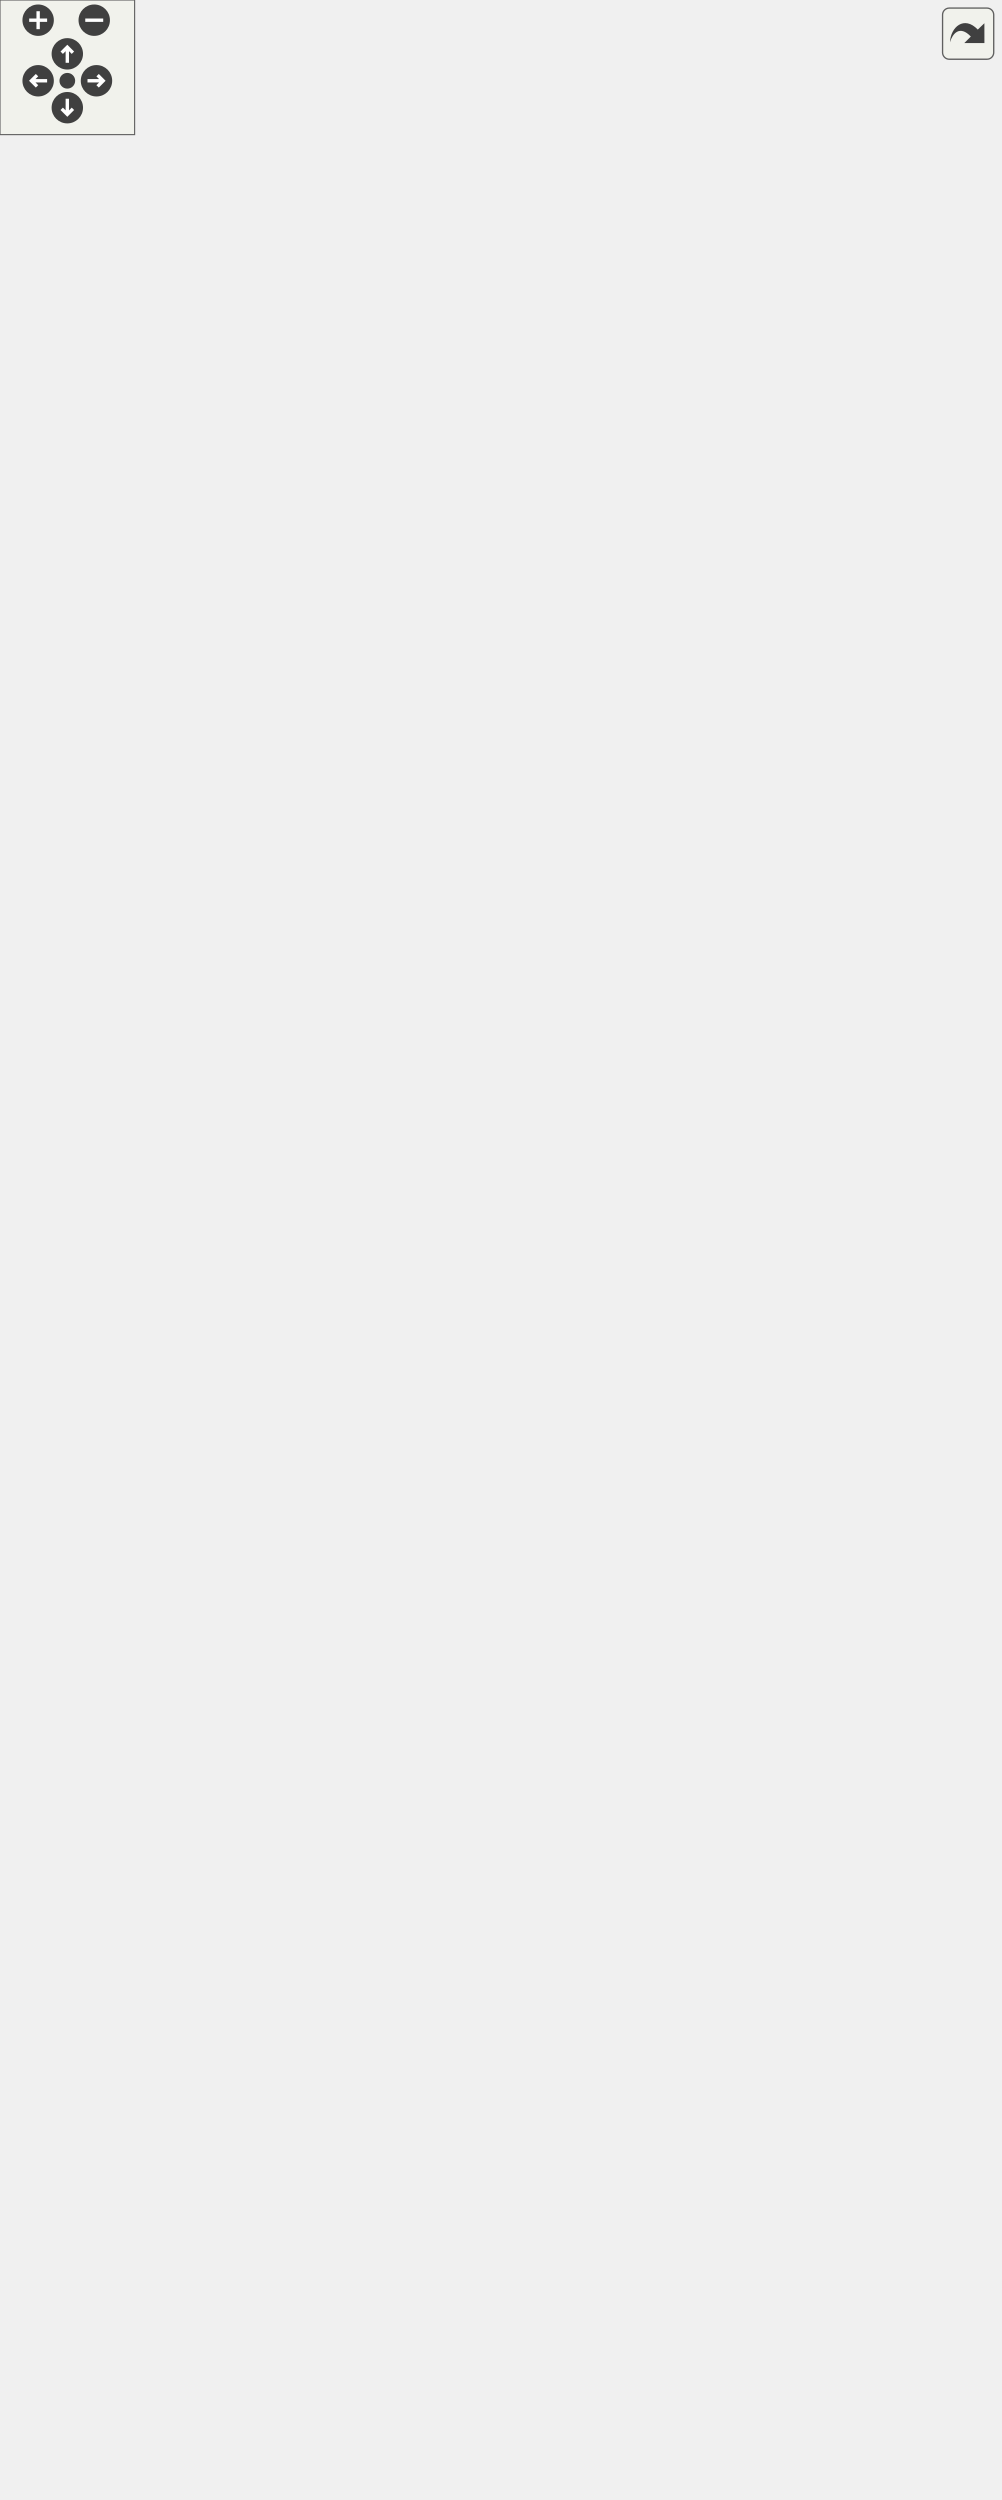
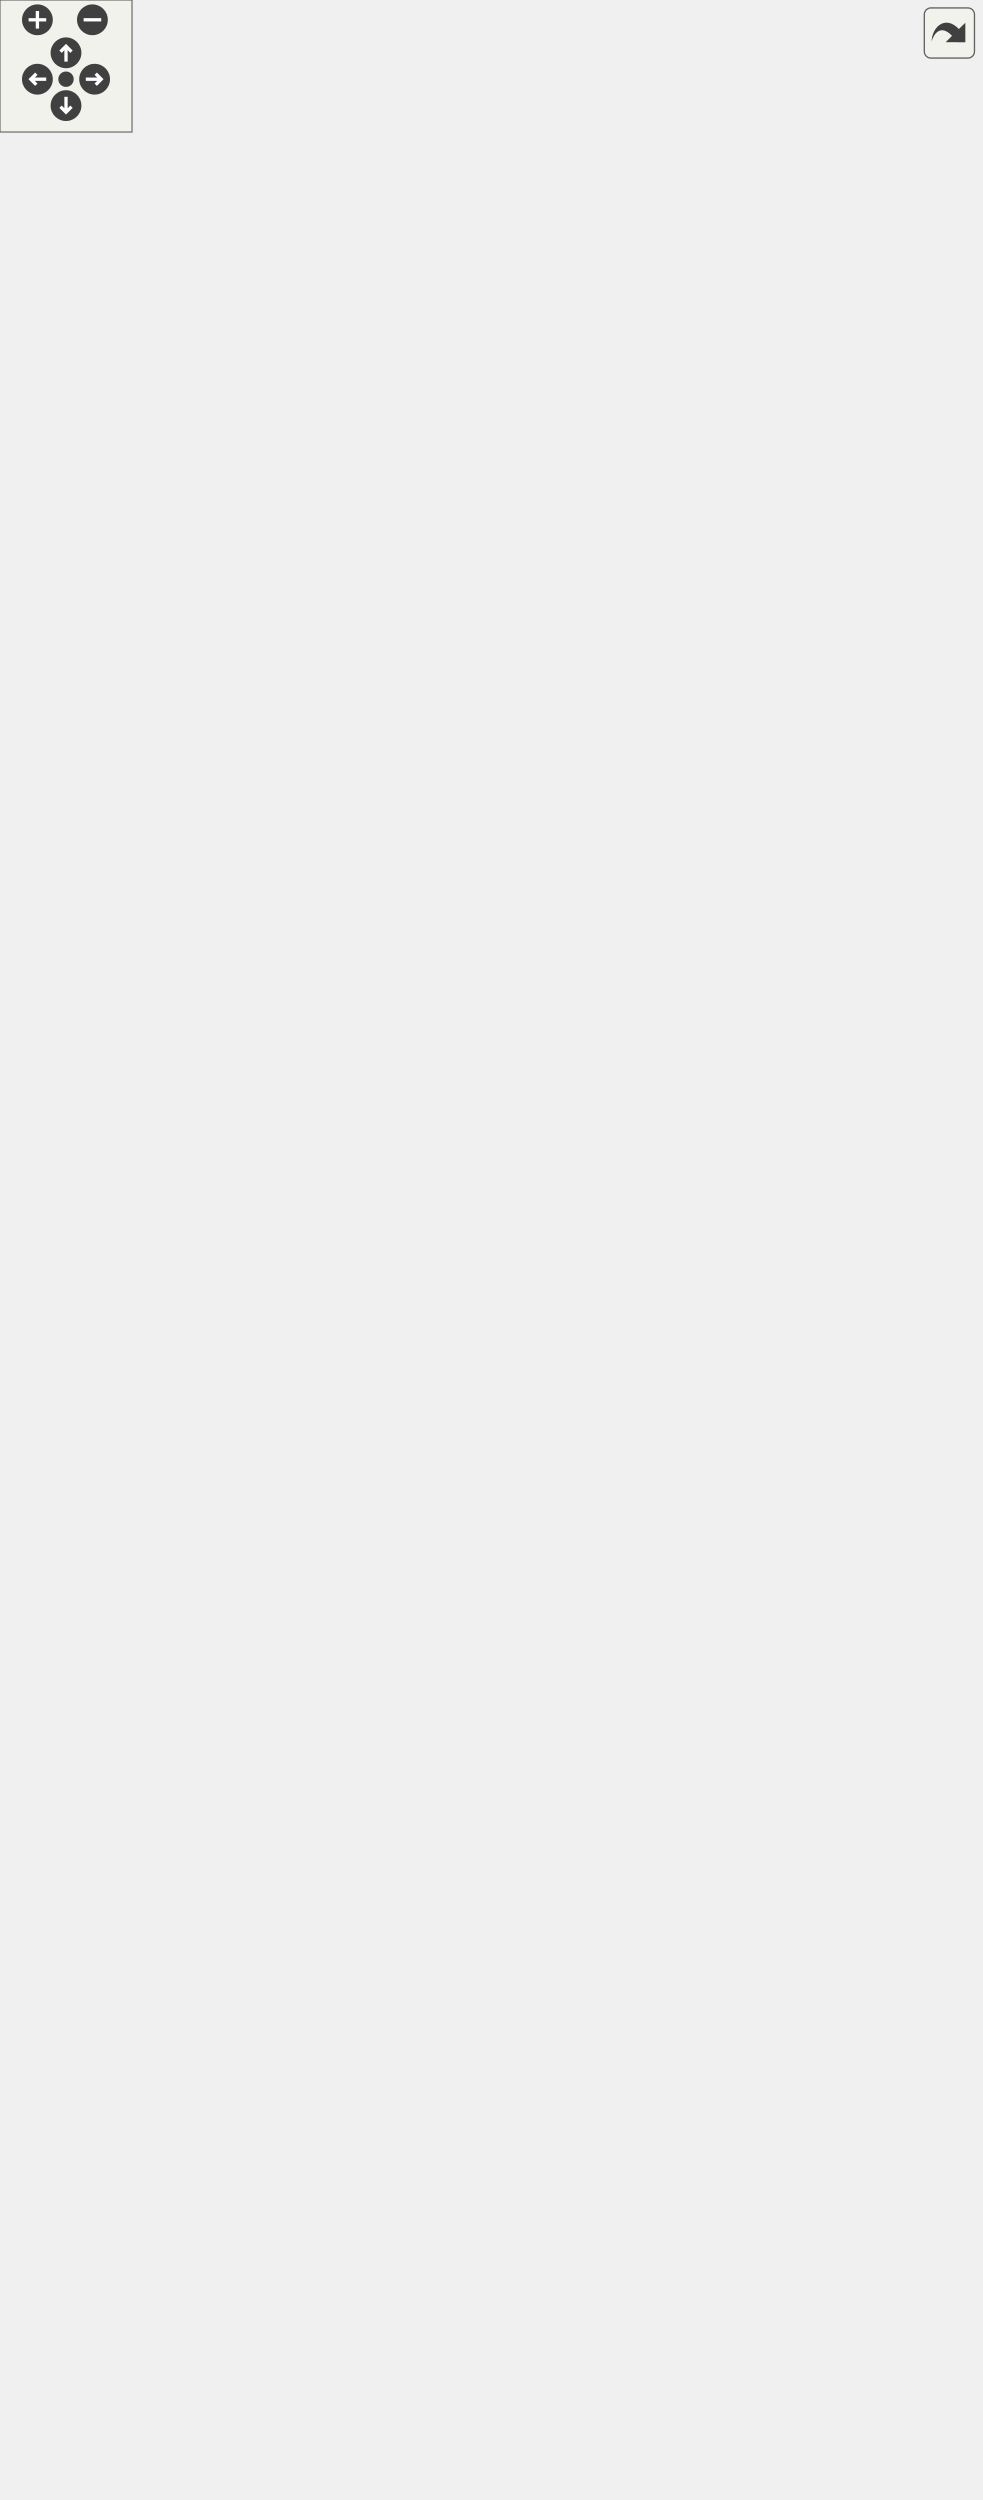
<svg xmlns="http://www.w3.org/2000/svg" xmlns:xlink="http://www.w3.org/1999/xlink" id="main" version="1.1" xml:space="preserve">
  <style type="text/css">
.edge:hover path { stroke: red; }
.edge:hover polygon { stroke: red; fill: red; }
</style>
  <defs>
    <circle id="rim" cx="0" cy="0" r="7" />
    <circle id="rim2" cx="0" cy="0" r="3.5" />
    <g id="zoomPlus">
      <use xlink:href="#rim" fill="#404040">
        <set attributeName="fill" to="#808080" begin="zoomplus.mouseover" end="zoomplus.mouseout" />
      </use>
      <path d="M-4,0h8M0,-4v8" fill="none" stroke="white" stroke-width="1.5" pointer-events="none" />
    </g>
    <g id="zoomMin">
      <use xlink:href="#rim" fill="#404040">
        <set attributeName="fill" to="#808080" begin="zoomminus.mouseover" end="zoomminus.mouseout" />
      </use>
      <path d="M-4,0h8" fill="none" stroke="white" stroke-width="1.5" pointer-events="none" />
    </g>
    <g id="dirArrow">
      <path fill="none" stroke="white" stroke-width="1.5" d="M0,-3.0v7 M-2.5,-0.5L0,-3.0L2.5,-0.5" />
    </g>
    <g id="resetDef">
      <use xlink:href="#rim2" fill="#404040">
        <set attributeName="fill" to="#808080" begin="reset.mouseover" end="reset.mouseout" />
      </use>
    </g>
  </defs>
  <svg id="graph" class="graph">
    <g id="viewport">
      <g id="node1" class="node">
        <g id="a_node1">
          <a xlink:title=" ">
-             <polygon fill="#bfbfbf" stroke="black" points="156.5,-0.5 156.5,-178.5 307.5,-178.5 307.5,-0.5 156.5,-0.5" />
-             <text text-anchor="middle" x="232" y="-166.5" font-family="Helvetica,sans-Serif" font-size="10.00">Maintainer</text>
-             <polyline fill="none" stroke="black" points="156.5,-159.5 307.5,-159.5 " />
-             <text text-anchor="start" x="164.5" y="-147.5" font-family="Helvetica,sans-Serif" font-size="10.00">- start_time</text>
-             <text text-anchor="start" x="164.5" y="-136.5" font-family="Helvetica,sans-Serif" font-size="10.00">- m_delay_sec</text>
-             <text text-anchor="start" x="164.5" y="-125.5" font-family="Helvetica,sans-Serif" font-size="10.00">- m_error_id</text>
-             <text text-anchor="start" x="164.5" y="-114.5" font-family="Helvetica,sans-Serif" font-size="10.00">- m_withPeriodicReboot</text>
-             <polyline fill="none" stroke="black" points="156.5,-107.5 307.5,-107.5 " />
-             <text text-anchor="start" x="164.5" y="-95.5" font-family="Helvetica,sans-Serif" font-size="10.00">+ Maintainer()</text>
-             <text text-anchor="start" x="164.5" y="-84.5" font-family="Helvetica,sans-Serif" font-size="10.00">+ ~Maintainer()</text>
-             <text text-anchor="start" x="164.5" y="-73.5" font-family="Helvetica,sans-Serif" font-size="10.00">+ run()</text>
-             <text text-anchor="start" x="164.5" y="-62.5" font-family="Helvetica,sans-Serif" font-size="10.00">+ install_system_test</text>
-             <text text-anchor="start" x="164.5" y="-51.5" font-family="Helvetica,sans-Serif" font-size="10.00">_fuction()</text>
-             <text text-anchor="start" x="164.5" y="-40.5" font-family="Helvetica,sans-Serif" font-size="10.00">+ checkOTAUpdate()</text>
-             <text text-anchor="start" x="164.5" y="-29.5" font-family="Helvetica,sans-Serif" font-size="10.00">+ isOTAUpdateStarted()</text>
-             <text text-anchor="start" x="164.5" y="-18.5" font-family="Helvetica,sans-Serif" font-size="10.00">- periodic_restart()</text>
-             <text text-anchor="start" x="164.5" y="-7.5" font-family="Helvetica,sans-Serif" font-size="10.00">- check_system_functions()</text>
+             <polygon fill="#bfbfbf" stroke="black" points="155.5,-0.5 155.5,-178.5 306.5,-178.5 306.5,-0.5 155.5,-0.5" />
+             <text text-anchor="middle" x="231" y="-166.5" font-family="Helvetica,sans-Serif" font-size="10.00">Maintainer</text>
+             <polyline fill="none" stroke="black" points="155.5,-159.5 306.5,-159.5 " />
+             <text text-anchor="start" x="163.5" y="-147.5" font-family="Helvetica,sans-Serif" font-size="10.00">- start_time</text>
+             <text text-anchor="start" x="163.5" y="-136.5" font-family="Helvetica,sans-Serif" font-size="10.00">- m_delay_sec</text>
+             <text text-anchor="start" x="163.5" y="-125.5" font-family="Helvetica,sans-Serif" font-size="10.00">- m_error_id</text>
+             <text text-anchor="start" x="163.5" y="-114.5" font-family="Helvetica,sans-Serif" font-size="10.00">- m_withPeriodicReboot</text>
+             <polyline fill="none" stroke="black" points="155.5,-107.5 306.5,-107.5 " />
+             <text text-anchor="start" x="163.5" y="-95.5" font-family="Helvetica,sans-Serif" font-size="10.00">+ Maintainer()</text>
+             <text text-anchor="start" x="163.5" y="-84.5" font-family="Helvetica,sans-Serif" font-size="10.00">+ ~Maintainer()</text>
+             <text text-anchor="start" x="163.5" y="-73.5" font-family="Helvetica,sans-Serif" font-size="10.00">+ run()</text>
+             <text text-anchor="start" x="163.5" y="-62.5" font-family="Helvetica,sans-Serif" font-size="10.00">+ install_system_test</text>
+             <text text-anchor="start" x="163.5" y="-51.5" font-family="Helvetica,sans-Serif" font-size="10.00">_fuction()</text>
+             <text text-anchor="start" x="163.5" y="-40.5" font-family="Helvetica,sans-Serif" font-size="10.00">+ checkOTAUpdate()</text>
+             <text text-anchor="start" x="163.5" y="-29.5" font-family="Helvetica,sans-Serif" font-size="10.00">+ isOTAUpdateStarted()</text>
+             <text text-anchor="start" x="163.5" y="-18.5" font-family="Helvetica,sans-Serif" font-size="10.00">- periodic_restart()</text>
+             <text text-anchor="start" x="163.5" y="-7.5" font-family="Helvetica,sans-Serif" font-size="10.00">- check_system_functions()</text>
          </a>
        </g>
      </g>
      <g id="node2" class="node">
        <g id="a_node2">
          <a xlink:href="../../d7/d6d/class_task.html" target="_top" xlink:title="Encapsulate a runnable task.">
-             <polygon fill="none" stroke="black" points="182,-401.5 182,-612.5 280,-612.5 280,-401.5 182,-401.5" />
-             <text text-anchor="middle" x="231" y="-600.5" font-family="Helvetica,sans-Serif" font-size="10.00">Task</text>
-             <polyline fill="none" stroke="black" points="182,-593.5 280,-593.5 " />
-             <text text-anchor="start" x="190" y="-581.5" font-family="Helvetica,sans-Serif" font-size="10.00">- m_handle</text>
-             <text text-anchor="start" x="190" y="-570.5" font-family="Helvetica,sans-Serif" font-size="10.00">- m_stackSize</text>
-             <text text-anchor="start" x="190" y="-559.5" font-family="Helvetica,sans-Serif" font-size="10.00">- m_priority</text>
-             <text text-anchor="start" x="190" y="-548.5" font-family="Helvetica,sans-Serif" font-size="10.00">- m_taskData</text>
-             <text text-anchor="start" x="190" y="-537.5" font-family="Helvetica,sans-Serif" font-size="10.00">- m_coreId</text>
-             <polyline fill="none" stroke="black" points="182,-530.5 280,-530.5 " />
-             <text text-anchor="start" x="190" y="-518.5" font-family="Helvetica,sans-Serif" font-size="10.00">+ Task()</text>
-             <text text-anchor="start" x="190" y="-507.5" font-family="Helvetica,sans-Serif" font-size="10.00">+ ~Task()</text>
-             <text text-anchor="start" x="190" y="-496.5" font-family="Helvetica,sans-Serif" font-size="10.00">+ setStackSize()</text>
-             <text text-anchor="start" x="190" y="-485.5" font-family="Helvetica,sans-Serif" font-size="10.00">+ setPriority()</text>
-             <text text-anchor="start" x="190" y="-474.5" font-family="Helvetica,sans-Serif" font-size="10.00">+ setName()</text>
-             <text text-anchor="start" x="190" y="-463.5" font-family="Helvetica,sans-Serif" font-size="10.00">+ setCore()</text>
-             <text text-anchor="start" x="190" y="-452.5" font-family="Helvetica,sans-Serif" font-size="10.00">+ start()</text>
-             <text text-anchor="start" x="190" y="-441.5" font-family="Helvetica,sans-Serif" font-size="10.00">+ stop()</text>
-             <text text-anchor="start" x="190" y="-430.5" font-family="Helvetica,sans-Serif" font-size="10.00">+ run()</text>
-             <text text-anchor="start" x="190" y="-419.5" font-family="Helvetica,sans-Serif" font-size="10.00">+ delay()</text>
-             <text text-anchor="start" x="190" y="-408.5" font-family="Helvetica,sans-Serif" font-size="10.00">- runTask()</text>
+             <polygon fill="none" stroke="black" points="181,-423.5 181,-634.5 279,-634.5 279,-423.5 181,-423.5" />
+             <text text-anchor="middle" x="230" y="-622.5" font-family="Helvetica,sans-Serif" font-size="10.00">Task</text>
+             <polyline fill="none" stroke="black" points="181,-615.5 279,-615.5 " />
+             <text text-anchor="start" x="189" y="-603.5" font-family="Helvetica,sans-Serif" font-size="10.00">- m_handle</text>
+             <text text-anchor="start" x="189" y="-592.5" font-family="Helvetica,sans-Serif" font-size="10.00">- m_stackSize</text>
+             <text text-anchor="start" x="189" y="-581.5" font-family="Helvetica,sans-Serif" font-size="10.00">- m_priority</text>
+             <text text-anchor="start" x="189" y="-570.5" font-family="Helvetica,sans-Serif" font-size="10.00">- m_taskData</text>
+             <text text-anchor="start" x="189" y="-559.5" font-family="Helvetica,sans-Serif" font-size="10.00">- m_coreId</text>
+             <polyline fill="none" stroke="black" points="181,-552.5 279,-552.5 " />
+             <text text-anchor="start" x="189" y="-540.5" font-family="Helvetica,sans-Serif" font-size="10.00">+ Task()</text>
+             <text text-anchor="start" x="189" y="-529.5" font-family="Helvetica,sans-Serif" font-size="10.00">+ ~Task()</text>
+             <text text-anchor="start" x="189" y="-518.5" font-family="Helvetica,sans-Serif" font-size="10.00">+ setStackSize()</text>
+             <text text-anchor="start" x="189" y="-507.5" font-family="Helvetica,sans-Serif" font-size="10.00">+ setPriority()</text>
+             <text text-anchor="start" x="189" y="-496.5" font-family="Helvetica,sans-Serif" font-size="10.00">+ setName()</text>
+             <text text-anchor="start" x="189" y="-485.5" font-family="Helvetica,sans-Serif" font-size="10.00">+ setCore()</text>
+             <text text-anchor="start" x="189" y="-474.5" font-family="Helvetica,sans-Serif" font-size="10.00">+ start()</text>
+             <text text-anchor="start" x="189" y="-463.5" font-family="Helvetica,sans-Serif" font-size="10.00">+ stop()</text>
+             <text text-anchor="start" x="189" y="-452.5" font-family="Helvetica,sans-Serif" font-size="10.00">+ run()</text>
+             <text text-anchor="start" x="189" y="-441.5" font-family="Helvetica,sans-Serif" font-size="10.00">+ delay()</text>
+             <text text-anchor="start" x="189" y="-430.5" font-family="Helvetica,sans-Serif" font-size="10.00">- runTask()</text>
          </a>
        </g>
      </g>
      <g id="edge1" class="edge">
-         <path fill="none" stroke="midnightblue" d="M231.28,-391.21C231.44,-324.04 231.64,-240.53 231.79,-178.57" />
-         <polygon fill="none" stroke="midnightblue" points="227.78,-391.41 231.25,-401.42 234.78,-391.43 227.78,-391.41" />
+         <path fill="none" stroke="midnightblue" d="M230.26,-413.28C230.43,-339.92 230.64,-246.22 230.8,-178.7" />
+         <polygon fill="none" stroke="midnightblue" points="226.76,-413.48 230.24,-423.49 233.76,-413.49 226.76,-413.48" />
      </g>
      <g id="node3" class="node">
        <g id="a_node3">
          <a xlink:title="STL class.">
-             <polygon fill="none" stroke="#bfbfbf" points="197.5,-863 197.5,-920 262.5,-920 262.5,-863 197.5,-863" />
-             <text text-anchor="middle" x="230" y="-908" font-family="Helvetica,sans-Serif" font-size="10.00">std::string</text>
-             <polyline fill="none" stroke="#bfbfbf" points="197.5,-901 262.5,-901 " />
-             <text text-anchor="middle" x="230" y="-889" font-family="Helvetica,sans-Serif" font-size="10.00"> </text>
-             <polyline fill="none" stroke="#bfbfbf" points="197.5,-882 262.5,-882 " />
-             <text text-anchor="middle" x="230" y="-870" font-family="Helvetica,sans-Serif" font-size="10.00"> </text>
+             <polygon fill="none" stroke="#bfbfbf" points="197.5,-885 197.5,-942 262.5,-942 262.5,-885 197.5,-885" />
+             <text text-anchor="middle" x="230" y="-930" font-family="Helvetica,sans-Serif" font-size="10.00">std::string</text>
+             <polyline fill="none" stroke="#bfbfbf" points="197.5,-923 262.5,-923 " />
+             <text text-anchor="middle" x="230" y="-911" font-family="Helvetica,sans-Serif" font-size="10.00"> </text>
+             <polyline fill="none" stroke="#bfbfbf" points="197.5,-904 262.5,-904 " />
+             <text text-anchor="middle" x="230" y="-892" font-family="Helvetica,sans-Serif" font-size="10.00"> </text>
          </a>
        </g>
      </g>
      <g id="edge2" class="edge">
-         <path fill="none" stroke="#404040" d="M228.61,-862.94C227.98,-849.14 227.31,-832.19 227,-817 225.71,-753.53 226.46,-682.71 227.65,-624.9" />
-         <polygon fill="none" stroke="#404040" points="227.65,-624.77 223.78,-618.68 227.91,-612.77 231.78,-618.86 227.65,-624.77" />
-         <text text-anchor="middle" x="263.5" y="-803.5" font-family="Helvetica,sans-Serif" font-size="10.00"> -m_taskName</text>
+         <path fill="none" stroke="#404040" d="M228.61,-884.94C227.98,-871.14 227.31,-854.19 227,-839 225.71,-775.53 226.25,-704.71 227.21,-646.9" />
+         <polygon fill="none" stroke="#404040" points="227.21,-646.77 223.31,-640.7 227.42,-634.77 231.31,-640.84 227.21,-646.77" />
+         <text text-anchor="middle" x="263.5" y="-825.5" font-family="Helvetica,sans-Serif" font-size="10.00"> -m_taskName</text>
      </g>
      <g id="node5" class="node">
        <g id="a_node5">
          <a xlink:href="../../dd/d84/class_fault___handler.html" target="_top" xlink:title=" ">
-             <polygon fill="none" stroke="black" points="61,-631.5 61,-776.5 183,-776.5 183,-631.5 61,-631.5" />
-             <text text-anchor="middle" x="122" y="-764.5" font-family="Helvetica,sans-Serif" font-size="10.00">Fault_Handler</text>
-             <polyline fill="none" stroke="black" points="61,-757.5 183,-757.5 " />
-             <text text-anchor="middle" x="122" y="-745.5" font-family="Helvetica,sans-Serif" font-size="10.00"> </text>
-             <polyline fill="none" stroke="black" points="61,-738.5 183,-738.5 " />
-             <text text-anchor="start" x="69" y="-726.5" font-family="Helvetica,sans-Serif" font-size="10.00">+ Fault_Handler()</text>
-             <text text-anchor="start" x="69" y="-715.5" font-family="Helvetica,sans-Serif" font-size="10.00">+ ~Fault_Handler()</text>
-             <text text-anchor="start" x="69" y="-704.5" font-family="Helvetica,sans-Serif" font-size="10.00">+ handleFault()</text>
-             <text text-anchor="start" x="69" y="-693.5" font-family="Helvetica,sans-Serif" font-size="10.00">+ resetFaultCounter()</text>
-             <text text-anchor="start" x="69" y="-682.5" font-family="Helvetica,sans-Serif" font-size="10.00">- countUp()</text>
-             <text text-anchor="start" x="69" y="-671.5" font-family="Helvetica,sans-Serif" font-size="10.00">- handle()</text>
-             <text text-anchor="start" x="69" y="-660.5" font-family="Helvetica,sans-Serif" font-size="10.00">- toString()</text>
-             <text text-anchor="start" x="69" y="-649.5" font-family="Helvetica,sans-Serif" font-size="10.00">- severity2string()</text>
-             <text text-anchor="start" x="69" y="-638.5" font-family="Helvetica,sans-Serif" font-size="10.00">- check_value()</text>
+             <polygon fill="none" stroke="black" points="60,-653.5 60,-798.5 182,-798.5 182,-653.5 60,-653.5" />
+             <text text-anchor="middle" x="121" y="-786.5" font-family="Helvetica,sans-Serif" font-size="10.00">Fault_Handler</text>
+             <polyline fill="none" stroke="black" points="60,-779.5 182,-779.5 " />
+             <text text-anchor="middle" x="121" y="-767.5" font-family="Helvetica,sans-Serif" font-size="10.00"> </text>
+             <polyline fill="none" stroke="black" points="60,-760.5 182,-760.5 " />
+             <text text-anchor="start" x="68" y="-748.5" font-family="Helvetica,sans-Serif" font-size="10.00">+ Fault_Handler()</text>
+             <text text-anchor="start" x="68" y="-737.5" font-family="Helvetica,sans-Serif" font-size="10.00">+ ~Fault_Handler()</text>
+             <text text-anchor="start" x="68" y="-726.5" font-family="Helvetica,sans-Serif" font-size="10.00">+ handleFault()</text>
+             <text text-anchor="start" x="68" y="-715.5" font-family="Helvetica,sans-Serif" font-size="10.00">+ resetFaultCounter()</text>
+             <text text-anchor="start" x="68" y="-704.5" font-family="Helvetica,sans-Serif" font-size="10.00">- countUp()</text>
+             <text text-anchor="start" x="68" y="-693.5" font-family="Helvetica,sans-Serif" font-size="10.00">- handle()</text>
+             <text text-anchor="start" x="68" y="-682.5" font-family="Helvetica,sans-Serif" font-size="10.00">- toString()</text>
+             <text text-anchor="start" x="68" y="-671.5" font-family="Helvetica,sans-Serif" font-size="10.00">- severity2string()</text>
+             <text text-anchor="start" x="68" y="-660.5" font-family="Helvetica,sans-Serif" font-size="10.00">- check_value()</text>
          </a>
        </g>
      </g>
      <g id="edge5" class="edge">
-         <path fill="none" stroke="#404040" d="M197.46,-863.5C183.68,-850.63 168.43,-834.28 158,-817 152.59,-808.04 147.91,-798.19 143.88,-788.15" />
-         <polygon fill="none" stroke="#404040" points="143.82,-788.01 137.96,-783.8 139.59,-776.78 145.45,-780.98 143.82,-788.01" />
-         <text text-anchor="middle" x="183" y="-803.5" font-family="Helvetica,sans-Serif" font-size="10.00"> -m_name</text>
+         <path fill="none" stroke="#404040" d="M197.16,-885.11C183.49,-872.29 168.41,-856.09 158,-839 152.54,-830.04 147.79,-820.18 143.67,-810.15" />
+         <polygon fill="none" stroke="#404040" points="143.61,-809.97 137.72,-805.81 139.3,-798.77 145.19,-802.94 143.61,-809.97" />
+         <text text-anchor="middle" x="183" y="-825.5" font-family="Helvetica,sans-Serif" font-size="10.00"> -m_name</text>
      </g>
      <g id="node8" class="node">
        <g id="a_node8">
          <a xlink:href="../../db/d7f/class_wi_fi_base.html" target="_top" xlink:title=" ">
-             <polygon fill="none" stroke="black" points="281.5,-659 281.5,-749 370.5,-749 370.5,-659 281.5,-659" />
-             <text text-anchor="middle" x="326" y="-737" font-family="Helvetica,sans-Serif" font-size="10.00">WiFiBase</text>
-             <polyline fill="none" stroke="black" points="281.5,-730 370.5,-730 " />
-             <text text-anchor="middle" x="326" y="-718" font-family="Helvetica,sans-Serif" font-size="10.00"> </text>
-             <polyline fill="none" stroke="black" points="281.5,-711 370.5,-711 " />
-             <text text-anchor="start" x="289.5" y="-699" font-family="Helvetica,sans-Serif" font-size="10.00">+ WiFiBase()</text>
-             <text text-anchor="start" x="289.5" y="-688" font-family="Helvetica,sans-Serif" font-size="10.00">+ ~WiFiBase()</text>
-             <text text-anchor="start" x="289.5" y="-677" font-family="Helvetica,sans-Serif" font-size="10.00">- WiFiBase()</text>
-             <text text-anchor="start" x="289.5" y="-666" font-family="Helvetica,sans-Serif" font-size="10.00">- operator=()</text>
+             <polygon fill="none" stroke="black" points="281.5,-681 281.5,-771 370.5,-771 370.5,-681 281.5,-681" />
+             <text text-anchor="middle" x="326" y="-759" font-family="Helvetica,sans-Serif" font-size="10.00">WiFiBase</text>
+             <polyline fill="none" stroke="black" points="281.5,-752 370.5,-752 " />
+             <text text-anchor="middle" x="326" y="-740" font-family="Helvetica,sans-Serif" font-size="10.00"> </text>
+             <polyline fill="none" stroke="black" points="281.5,-733 370.5,-733 " />
+             <text text-anchor="start" x="289.5" y="-721" font-family="Helvetica,sans-Serif" font-size="10.00">+ WiFiBase()</text>
+             <text text-anchor="start" x="289.5" y="-710" font-family="Helvetica,sans-Serif" font-size="10.00">+ ~WiFiBase()</text>
+             <text text-anchor="start" x="289.5" y="-699" font-family="Helvetica,sans-Serif" font-size="10.00">- WiFiBase()</text>
+             <text text-anchor="start" x="289.5" y="-688" font-family="Helvetica,sans-Serif" font-size="10.00">- operator=()</text>
          </a>
        </g>
      </g>
      <g id="edge10" class="edge">
-         <path fill="none" stroke="#404040" d="M262.54,-865.88C277.41,-852.93 293.92,-835.84 304,-817 313.13,-799.94 318.49,-779.61 321.64,-760.98" />
-         <polygon fill="none" stroke="#404040" points="321.65,-760.9 318.57,-754.38 323.4,-749.03 326.48,-755.55 321.65,-760.9" />
-         <text text-anchor="middle" x="336" y="-809" font-family="Helvetica,sans-Serif" font-size="10.00"> #m_ssid</text>
-         <text text-anchor="middle" x="336" y="-798" font-family="Helvetica,sans-Serif" font-size="10.00">#m_pwd</text>
+         <path fill="none" stroke="#404040" d="M262.54,-887.88C277.41,-874.93 293.92,-857.84 304,-839 313.13,-821.94 318.49,-801.61 321.64,-782.98" />
+         <polygon fill="none" stroke="#404040" points="321.65,-782.9 318.57,-776.38 323.4,-771.03 326.48,-777.55 321.65,-782.9" />
+         <text text-anchor="middle" x="336" y="-831" font-family="Helvetica,sans-Serif" font-size="10.00"> #m_ssid</text>
+         <text text-anchor="middle" x="336" y="-820" font-family="Helvetica,sans-Serif" font-size="10.00">#m_pwd</text>
      </g>
      <g id="node4" class="node">
        <g id="a_node4">
          <a xlink:title="STL class.">
-             <polygon fill="none" stroke="#bfbfbf" points="178,-985.5 178,-1053.5 282,-1053.5 282,-985.5 178,-985.5" />
-             <text text-anchor="start" x="186" y="-1041.5" font-family="Helvetica,sans-Serif" font-size="10.00">std::basic_string&lt;</text>
-             <text text-anchor="middle" x="230" y="-1030.5" font-family="Helvetica,sans-Serif" font-size="10.00"> char &gt;</text>
-             <polyline fill="none" stroke="#bfbfbf" points="178,-1023.5 282,-1023.5 " />
-             <text text-anchor="middle" x="230" y="-1011.5" font-family="Helvetica,sans-Serif" font-size="10.00"> </text>
-             <polyline fill="none" stroke="#bfbfbf" points="178,-1004.5 282,-1004.5 " />
-             <text text-anchor="middle" x="230" y="-992.5" font-family="Helvetica,sans-Serif" font-size="10.00"> </text>
+             <polygon fill="none" stroke="#bfbfbf" points="178,-1007.5 178,-1075.5 282,-1075.5 282,-1007.5 178,-1007.5" />
+             <text text-anchor="start" x="186" y="-1063.5" font-family="Helvetica,sans-Serif" font-size="10.00">std::basic_string&lt;</text>
+             <text text-anchor="middle" x="230" y="-1052.5" font-family="Helvetica,sans-Serif" font-size="10.00"> char &gt;</text>
+             <polyline fill="none" stroke="#bfbfbf" points="178,-1045.5 282,-1045.5 " />
+             <text text-anchor="middle" x="230" y="-1033.5" font-family="Helvetica,sans-Serif" font-size="10.00"> </text>
+             <polyline fill="none" stroke="#bfbfbf" points="178,-1026.5 282,-1026.5 " />
+             <text text-anchor="middle" x="230" y="-1014.5" font-family="Helvetica,sans-Serif" font-size="10.00"> </text>
          </a>
        </g>
      </g>
      <g id="edge3" class="edge">
-         <path fill="none" stroke="midnightblue" d="M230,-975.29C230,-957.08 230,-936.4 230,-920.27" />
-         <polygon fill="none" stroke="midnightblue" points="226.5,-975.39 230,-985.39 233.5,-975.4 226.5,-975.39" />
+         <path fill="none" stroke="midnightblue" d="M230,-997.29C230,-979.08 230,-958.4 230,-942.27" />
+         <polygon fill="none" stroke="midnightblue" points="226.5,-997.39 230,-1007.39 233.5,-997.4 226.5,-997.39" />
      </g>
      <g id="edge4" class="edge">
-         <path fill="none" stroke="#404040" d="M114.48,-631.49C106.96,-536.41 102.02,-364.28 146,-226 149.91,-213.7 155.22,-201.42 161.3,-189.54" />
-         <polygon fill="none" stroke="#404040" points="161.41,-189.34 160.72,-182.17 167.08,-178.77 167.77,-185.95 161.41,-189.34" />
-         <text text-anchor="middle" x="187" y="-302" font-family="Helvetica,sans-Serif" font-size="10.00"> -m_faulthandler</text>
+         <path fill="none" stroke="#404040" d="M113.17,-653.16C104.89,-554.35 98.7,-372.14 145,-226 148.9,-213.7 154.2,-201.41 160.27,-189.54" />
+         <polygon fill="none" stroke="#404040" points="160.38,-189.34 159.69,-182.16 166.05,-178.76 166.74,-185.94 160.38,-189.34" />
+         <text text-anchor="middle" x="186" y="-313" font-family="Helvetica,sans-Serif" font-size="10.00"> -m_faulthandler</text>
      </g>
      <g id="node6" class="node">
        <g id="a_node6">
          <a xlink:href="../../dd/d84/class_fault___handler.html#da/dec/struct_fault___handler_1_1counters__t" target="_top" xlink:title=" ">
-             <polygon fill="none" stroke="black" points="0,-852 0,-931 140,-931 140,-852 0,-852" />
-             <text text-anchor="middle" x="70" y="-919" font-family="Helvetica,sans-Serif" font-size="10.00">Fault_Handler::counters_t</text>
-             <polyline fill="none" stroke="black" points="0,-912 140,-912 " />
-             <text text-anchor="start" x="8" y="-900" font-family="Helvetica,sans-Serif" font-size="10.00">+ low</text>
-             <text text-anchor="start" x="8" y="-889" font-family="Helvetica,sans-Serif" font-size="10.00">+ medium</text>
-             <text text-anchor="start" x="8" y="-878" font-family="Helvetica,sans-Serif" font-size="10.00">+ high</text>
-             <polyline fill="none" stroke="black" points="0,-871 140,-871 " />
-             <text text-anchor="middle" x="70" y="-859" font-family="Helvetica,sans-Serif" font-size="10.00"> </text>
+             <polygon fill="none" stroke="black" points="0,-874 0,-953 140,-953 140,-874 0,-874" />
+             <text text-anchor="middle" x="70" y="-941" font-family="Helvetica,sans-Serif" font-size="10.00">Fault_Handler::counters_t</text>
+             <polyline fill="none" stroke="black" points="0,-934 140,-934 " />
+             <text text-anchor="start" x="8" y="-922" font-family="Helvetica,sans-Serif" font-size="10.00">+ low</text>
+             <text text-anchor="start" x="8" y="-911" font-family="Helvetica,sans-Serif" font-size="10.00">+ medium</text>
+             <text text-anchor="start" x="8" y="-900" font-family="Helvetica,sans-Serif" font-size="10.00">+ high</text>
+             <polyline fill="none" stroke="black" points="0,-893 140,-893 " />
+             <text text-anchor="middle" x="70" y="-881" font-family="Helvetica,sans-Serif" font-size="10.00"> </text>
          </a>
        </g>
      </g>
      <g id="edge6" class="edge">
-         <path fill="none" stroke="#404040" d="M66.05,-851.79C65.35,-834.19 66.09,-813.25 71,-795 71.62,-792.69 72.32,-790.38 73.08,-788.07" />
-         <polygon fill="none" stroke="#404040" points="73.17,-787.83 71.51,-780.81 77.36,-776.59 79.01,-783.61 73.17,-787.83" />
-         <text text-anchor="middle" x="103" y="-803.5" font-family="Helvetica,sans-Serif" font-size="10.00"> -m_counters</text>
+         <path fill="none" stroke="#404040" d="M66.12,-873.81C65.44,-856.21 66.16,-835.27 71,-817 71.61,-814.7 72.29,-812.4 73.03,-810.09" />
+         <polygon fill="none" stroke="#404040" points="73.1,-809.9 71.41,-802.89 77.23,-798.64 78.92,-805.65 73.1,-809.9" />
+         <text text-anchor="middle" x="103" y="-825.5" font-family="Helvetica,sans-Serif" font-size="10.00"> -m_counters</text>
      </g>
      <g id="node7" class="node">
        <g id="a_node7">
          <a xlink:href="../../d5/db4/class_wi_fi___s_a_l__esp32.html" target="_top" xlink:title=" ">
-             <polygon fill="none" stroke="black" points="261.5,-226.5 261.5,-382.5 384.5,-382.5 384.5,-226.5 261.5,-226.5" />
-             <text text-anchor="middle" x="323" y="-370.5" font-family="Helvetica,sans-Serif" font-size="10.00">WiFi_SAL_esp32</text>
-             <polyline fill="none" stroke="black" points="261.5,-363.5 384.5,-363.5 " />
-             <text text-anchor="start" x="269.5" y="-351.5" font-family="Helvetica,sans-Serif" font-size="10.00">- instance_any_id</text>
-             <text text-anchor="start" x="269.5" y="-340.5" font-family="Helvetica,sans-Serif" font-size="10.00">- instance_got_ip</text>
-             <text text-anchor="start" x="269.5" y="-329.5" font-family="Helvetica,sans-Serif" font-size="10.00">- m_cfg</text>
-             <polyline fill="none" stroke="black" points="261.5,-322.5 384.5,-322.5 " />
-             <text text-anchor="start" x="269.5" y="-310.5" font-family="Helvetica,sans-Serif" font-size="10.00">+ WiFi_SAL_esp32()</text>
-             <text text-anchor="start" x="269.5" y="-299.5" font-family="Helvetica,sans-Serif" font-size="10.00">+ WiFi_SAL_esp32()</text>
-             <text text-anchor="start" x="269.5" y="-288.5" font-family="Helvetica,sans-Serif" font-size="10.00">+ ~WiFi_SAL_esp32()</text>
-             <text text-anchor="start" x="269.5" y="-277.5" font-family="Helvetica,sans-Serif" font-size="10.00">+ connect()</text>
-             <text text-anchor="start" x="269.5" y="-266.5" font-family="Helvetica,sans-Serif" font-size="10.00">+ disconnect()</text>
-             <text text-anchor="start" x="269.5" y="-255.5" font-family="Helvetica,sans-Serif" font-size="10.00">- operator=()</text>
-             <text text-anchor="start" x="269.5" y="-244.5" font-family="Helvetica,sans-Serif" font-size="10.00">- WiFi_SAL_esp32()</text>
-             <text text-anchor="start" x="269.5" y="-233.5" font-family="Helvetica,sans-Serif" font-size="10.00">- event_handler()</text>
+             <polygon fill="none" stroke="black" points="259.5,-226.5 259.5,-404.5 390.5,-404.5 390.5,-226.5 259.5,-226.5" />
+             <text text-anchor="middle" x="325" y="-392.5" font-family="Helvetica,sans-Serif" font-size="10.00">WiFi_SAL_esp32</text>
+             <polyline fill="none" stroke="black" points="259.5,-385.5 390.5,-385.5 " />
+             <text text-anchor="start" x="267.5" y="-373.5" font-family="Helvetica,sans-Serif" font-size="10.00">- instance_any_id</text>
+             <text text-anchor="start" x="267.5" y="-362.5" font-family="Helvetica,sans-Serif" font-size="10.00">- instance_got_ip</text>
+             <text text-anchor="start" x="267.5" y="-351.5" font-family="Helvetica,sans-Serif" font-size="10.00">- m_cfg</text>
+             <text text-anchor="start" x="267.5" y="-340.5" font-family="Helvetica,sans-Serif" font-size="10.00">- m_wifi_power</text>
+             <polyline fill="none" stroke="black" points="259.5,-333.5 390.5,-333.5 " />
+             <text text-anchor="start" x="267.5" y="-321.5" font-family="Helvetica,sans-Serif" font-size="10.00">+ WiFi_SAL_esp32()</text>
+             <text text-anchor="start" x="267.5" y="-310.5" font-family="Helvetica,sans-Serif" font-size="10.00">+ WiFi_SAL_esp32()</text>
+             <text text-anchor="start" x="267.5" y="-299.5" font-family="Helvetica,sans-Serif" font-size="10.00">+ ~WiFi_SAL_esp32()</text>
+             <text text-anchor="start" x="267.5" y="-288.5" font-family="Helvetica,sans-Serif" font-size="10.00">+ connect()</text>
+             <text text-anchor="start" x="267.5" y="-277.5" font-family="Helvetica,sans-Serif" font-size="10.00">+ disconnect()</text>
+             <text text-anchor="start" x="267.5" y="-266.5" font-family="Helvetica,sans-Serif" font-size="10.00">- wifi_enum_to_power()</text>
+             <text text-anchor="start" x="267.5" y="-255.5" font-family="Helvetica,sans-Serif" font-size="10.00">- operator=()</text>
+             <text text-anchor="start" x="267.5" y="-244.5" font-family="Helvetica,sans-Serif" font-size="10.00">- WiFi_SAL_esp32()</text>
+             <text text-anchor="start" x="267.5" y="-233.5" font-family="Helvetica,sans-Serif" font-size="10.00">- event_handler()</text>
          </a>
        </g>
      </g>
      <g id="edge7" class="edge">
-         <path fill="none" stroke="#404040" d="M290.02,-226.3C284.96,-214.45 279.67,-202.08 274.44,-189.83" />
-         <polygon fill="none" stroke="#404040" points="274.37,-189.67 268.33,-185.72 269.65,-178.64 275.69,-182.58 274.37,-189.67" />
-         <text text-anchor="middle" x="301" y="-200" font-family="Helvetica,sans-Serif" font-size="10.00"> -m_wifi</text>
+         <path fill="none" stroke="#404040" d="M287.98,-226.29C282.95,-214.29 277.75,-201.91 272.64,-189.74" />
+         <polygon fill="none" stroke="#404040" points="272.63,-189.69 266.62,-185.71 267.98,-178.63 273.99,-182.61 272.63,-189.69" />
+         <text text-anchor="middle" x="298" y="-200" font-family="Helvetica,sans-Serif" font-size="10.00"> -m_wifi</text>
      </g>
      <g id="edge8" class="edge">
-         <path fill="none" stroke="midnightblue" d="M325.59,-648.76C325.07,-580.02 324.17,-461.06 323.58,-382.82" />
-         <polygon fill="none" stroke="midnightblue" points="322.09,-648.97 325.67,-658.94 329.09,-648.92 322.09,-648.97" />
+         <path fill="none" stroke="midnightblue" d="M325.87,-670.84C325.7,-602.95 325.41,-485.67 325.22,-404.74" />
+         <polygon fill="none" stroke="midnightblue" points="322.37,-670.9 325.89,-680.9 329.37,-670.89 322.37,-670.9" />
      </g>
      <g id="node9" class="node">
        <g id="a_node9">
          <a xlink:href="../../d0/d74/class_connector_base.html" target="_top" xlink:title=" ">
-             <polygon fill="none" stroke="black" points="328.5,-835.5 328.5,-947.5 445.5,-947.5 445.5,-835.5 328.5,-835.5" />
-             <text text-anchor="middle" x="387" y="-935.5" font-family="Helvetica,sans-Serif" font-size="10.00">ConnectorBase</text>
-             <polyline fill="none" stroke="black" points="328.5,-928.5 445.5,-928.5 " />
-             <text text-anchor="middle" x="387" y="-916.5" font-family="Helvetica,sans-Serif" font-size="10.00"> </text>
-             <polyline fill="none" stroke="black" points="328.5,-909.5 445.5,-909.5 " />
-             <text text-anchor="start" x="336.5" y="-897.5" font-family="Helvetica,sans-Serif" font-size="10.00">+ ConnectorBase()</text>
-             <text text-anchor="start" x="336.5" y="-886.5" font-family="Helvetica,sans-Serif" font-size="10.00">+ ~ConnectorBase()</text>
-             <text text-anchor="start" x="336.5" y="-875.5" font-family="Helvetica,sans-Serif" font-size="10.00">+ connect()</text>
-             <text text-anchor="start" x="336.5" y="-864.5" font-family="Helvetica,sans-Serif" font-size="10.00">+ disconnect()</text>
-             <text text-anchor="start" x="336.5" y="-853.5" font-family="Helvetica,sans-Serif" font-size="10.00">- ConnectorBase()</text>
-             <text text-anchor="start" x="336.5" y="-842.5" font-family="Helvetica,sans-Serif" font-size="10.00">- operator=()</text>
+             <polygon fill="none" stroke="black" points="328.5,-857.5 328.5,-969.5 445.5,-969.5 445.5,-857.5 328.5,-857.5" />
+             <text text-anchor="middle" x="387" y="-957.5" font-family="Helvetica,sans-Serif" font-size="10.00">ConnectorBase</text>
+             <polyline fill="none" stroke="black" points="328.5,-950.5 445.5,-950.5 " />
+             <text text-anchor="middle" x="387" y="-938.5" font-family="Helvetica,sans-Serif" font-size="10.00"> </text>
+             <polyline fill="none" stroke="black" points="328.5,-931.5 445.5,-931.5 " />
+             <text text-anchor="start" x="336.5" y="-919.5" font-family="Helvetica,sans-Serif" font-size="10.00">+ ConnectorBase()</text>
+             <text text-anchor="start" x="336.5" y="-908.5" font-family="Helvetica,sans-Serif" font-size="10.00">+ ~ConnectorBase()</text>
+             <text text-anchor="start" x="336.5" y="-897.5" font-family="Helvetica,sans-Serif" font-size="10.00">+ connect()</text>
+             <text text-anchor="start" x="336.5" y="-886.5" font-family="Helvetica,sans-Serif" font-size="10.00">+ disconnect()</text>
+             <text text-anchor="start" x="336.5" y="-875.5" font-family="Helvetica,sans-Serif" font-size="10.00">- ConnectorBase()</text>
+             <text text-anchor="start" x="336.5" y="-864.5" font-family="Helvetica,sans-Serif" font-size="10.00">- operator=()</text>
          </a>
        </g>
      </g>
      <g id="edge9" class="edge">
-         <path fill="none" stroke="midnightblue" d="M380.49,-825.61C378.6,-815.24 376.15,-804.72 373,-795 367.95,-779.41 360.36,-763.26 352.75,-749.03" />
-         <polygon fill="none" stroke="midnightblue" points="377.04,-826.2 382.15,-835.48 383.95,-825.04 377.04,-826.2" />
+         <path fill="none" stroke="midnightblue" d="M380.49,-847.61C378.6,-837.24 376.15,-826.72 373,-817 367.95,-801.41 360.36,-785.26 352.75,-771.03" />
+         <polygon fill="none" stroke="midnightblue" points="377.04,-848.2 382.15,-857.48 383.95,-847.04 377.04,-848.2" />
      </g>
    </g>
  </svg>
  <g id="navigator" transform="translate(0 0)" fill="#404254">
    <rect fill="#f2f5e9" fill-opacity="0.5" stroke="#606060" stroke-width=".5" x="0" y="0" width="60" height="60" />
    <use id="zoomplus" xlink:href="#zoomPlus" x="17" y="9" />
    <use id="zoomminus" xlink:href="#zoomMin" x="42" y="9" />
    <use id="reset" xlink:href="#resetDef" x="30" y="36" />
    <g id="arrowUp" xlink:href="#dirArrow" transform="translate(30 24)">
      <use xlink:href="#rim" fill="#404040">
        <set attributeName="fill" to="#808080" begin="arrowUp.mouseover" end="arrowUp.mouseout" />
      </use>
      <path fill="none" stroke="white" stroke-width="1.5" d="M0,-3.0v7 M-2.5,-0.5L0,-3.0L2.5,-0.5" />
    </g>
    <g id="arrowRight" xlink:href="#dirArrow" transform="rotate(90) translate(36 -43)">
      <use xlink:href="#rim" fill="#404040">
        <set attributeName="fill" to="#808080" begin="arrowRight.mouseover" end="arrowRight.mouseout" />
      </use>
      <path fill="none" stroke="white" stroke-width="1.5" d="M0,-3.0v7 M-2.5,-0.5L0,-3.0L2.5,-0.5" />
    </g>
    <g id="arrowDown" xlink:href="#dirArrow" transform="rotate(180) translate(-30 -48)">
      <use xlink:href="#rim" fill="#404040">
        <set attributeName="fill" to="#808080" begin="arrowDown.mouseover" end="arrowDown.mouseout" />
      </use>
      <path fill="none" stroke="white" stroke-width="1.5" d="M0,-3.0v7 M-2.5,-0.5L0,-3.0L2.5,-0.5" />
    </g>
    <g id="arrowLeft" xlink:href="#dirArrow" transform="rotate(270) translate(-36 17)">
      <use xlink:href="#rim" fill="#404040">
        <set attributeName="fill" to="#808080" begin="arrowLeft.mouseover" end="arrowLeft.mouseout" />
      </use>
      <path fill="none" stroke="white" stroke-width="1.5" d="M0,-3.0v7 M-2.5,-0.5L0,-3.0L2.5,-0.5" />
    </g>
  </g>
  <svg viewBox="0 0 15 15" width="100%" height="30px" preserveAspectRatio="xMaxYMin meet">
    <g id="arrow_out" transform="scale(0.3 0.3)">
      <a xlink:href="class_maintainer__coll__graph_org.svg" target="_base">
        <rect id="button" ry="5" rx="5" y="6" x="6" height="38" width="38" fill="#f2f5e9" fill-opacity="0.5" stroke="#606060" stroke-width="1.0" />
        <path id="arrow" d="M 11.5,31.437 C 11.94,20.098 22.043,11.323 32.159,21.979 L 37.069,17.246 C 37.069,17.246 37.088,32 37.088,32 L 22.16,31.978 C 22.16,31.978 26.998,27.14 26.998,27.14 C 18.529,18.264 13.292,25.23 11.5,31.437 z" style="fill:#404040;" />
      </a>
    </g>
  </svg>
</svg>
